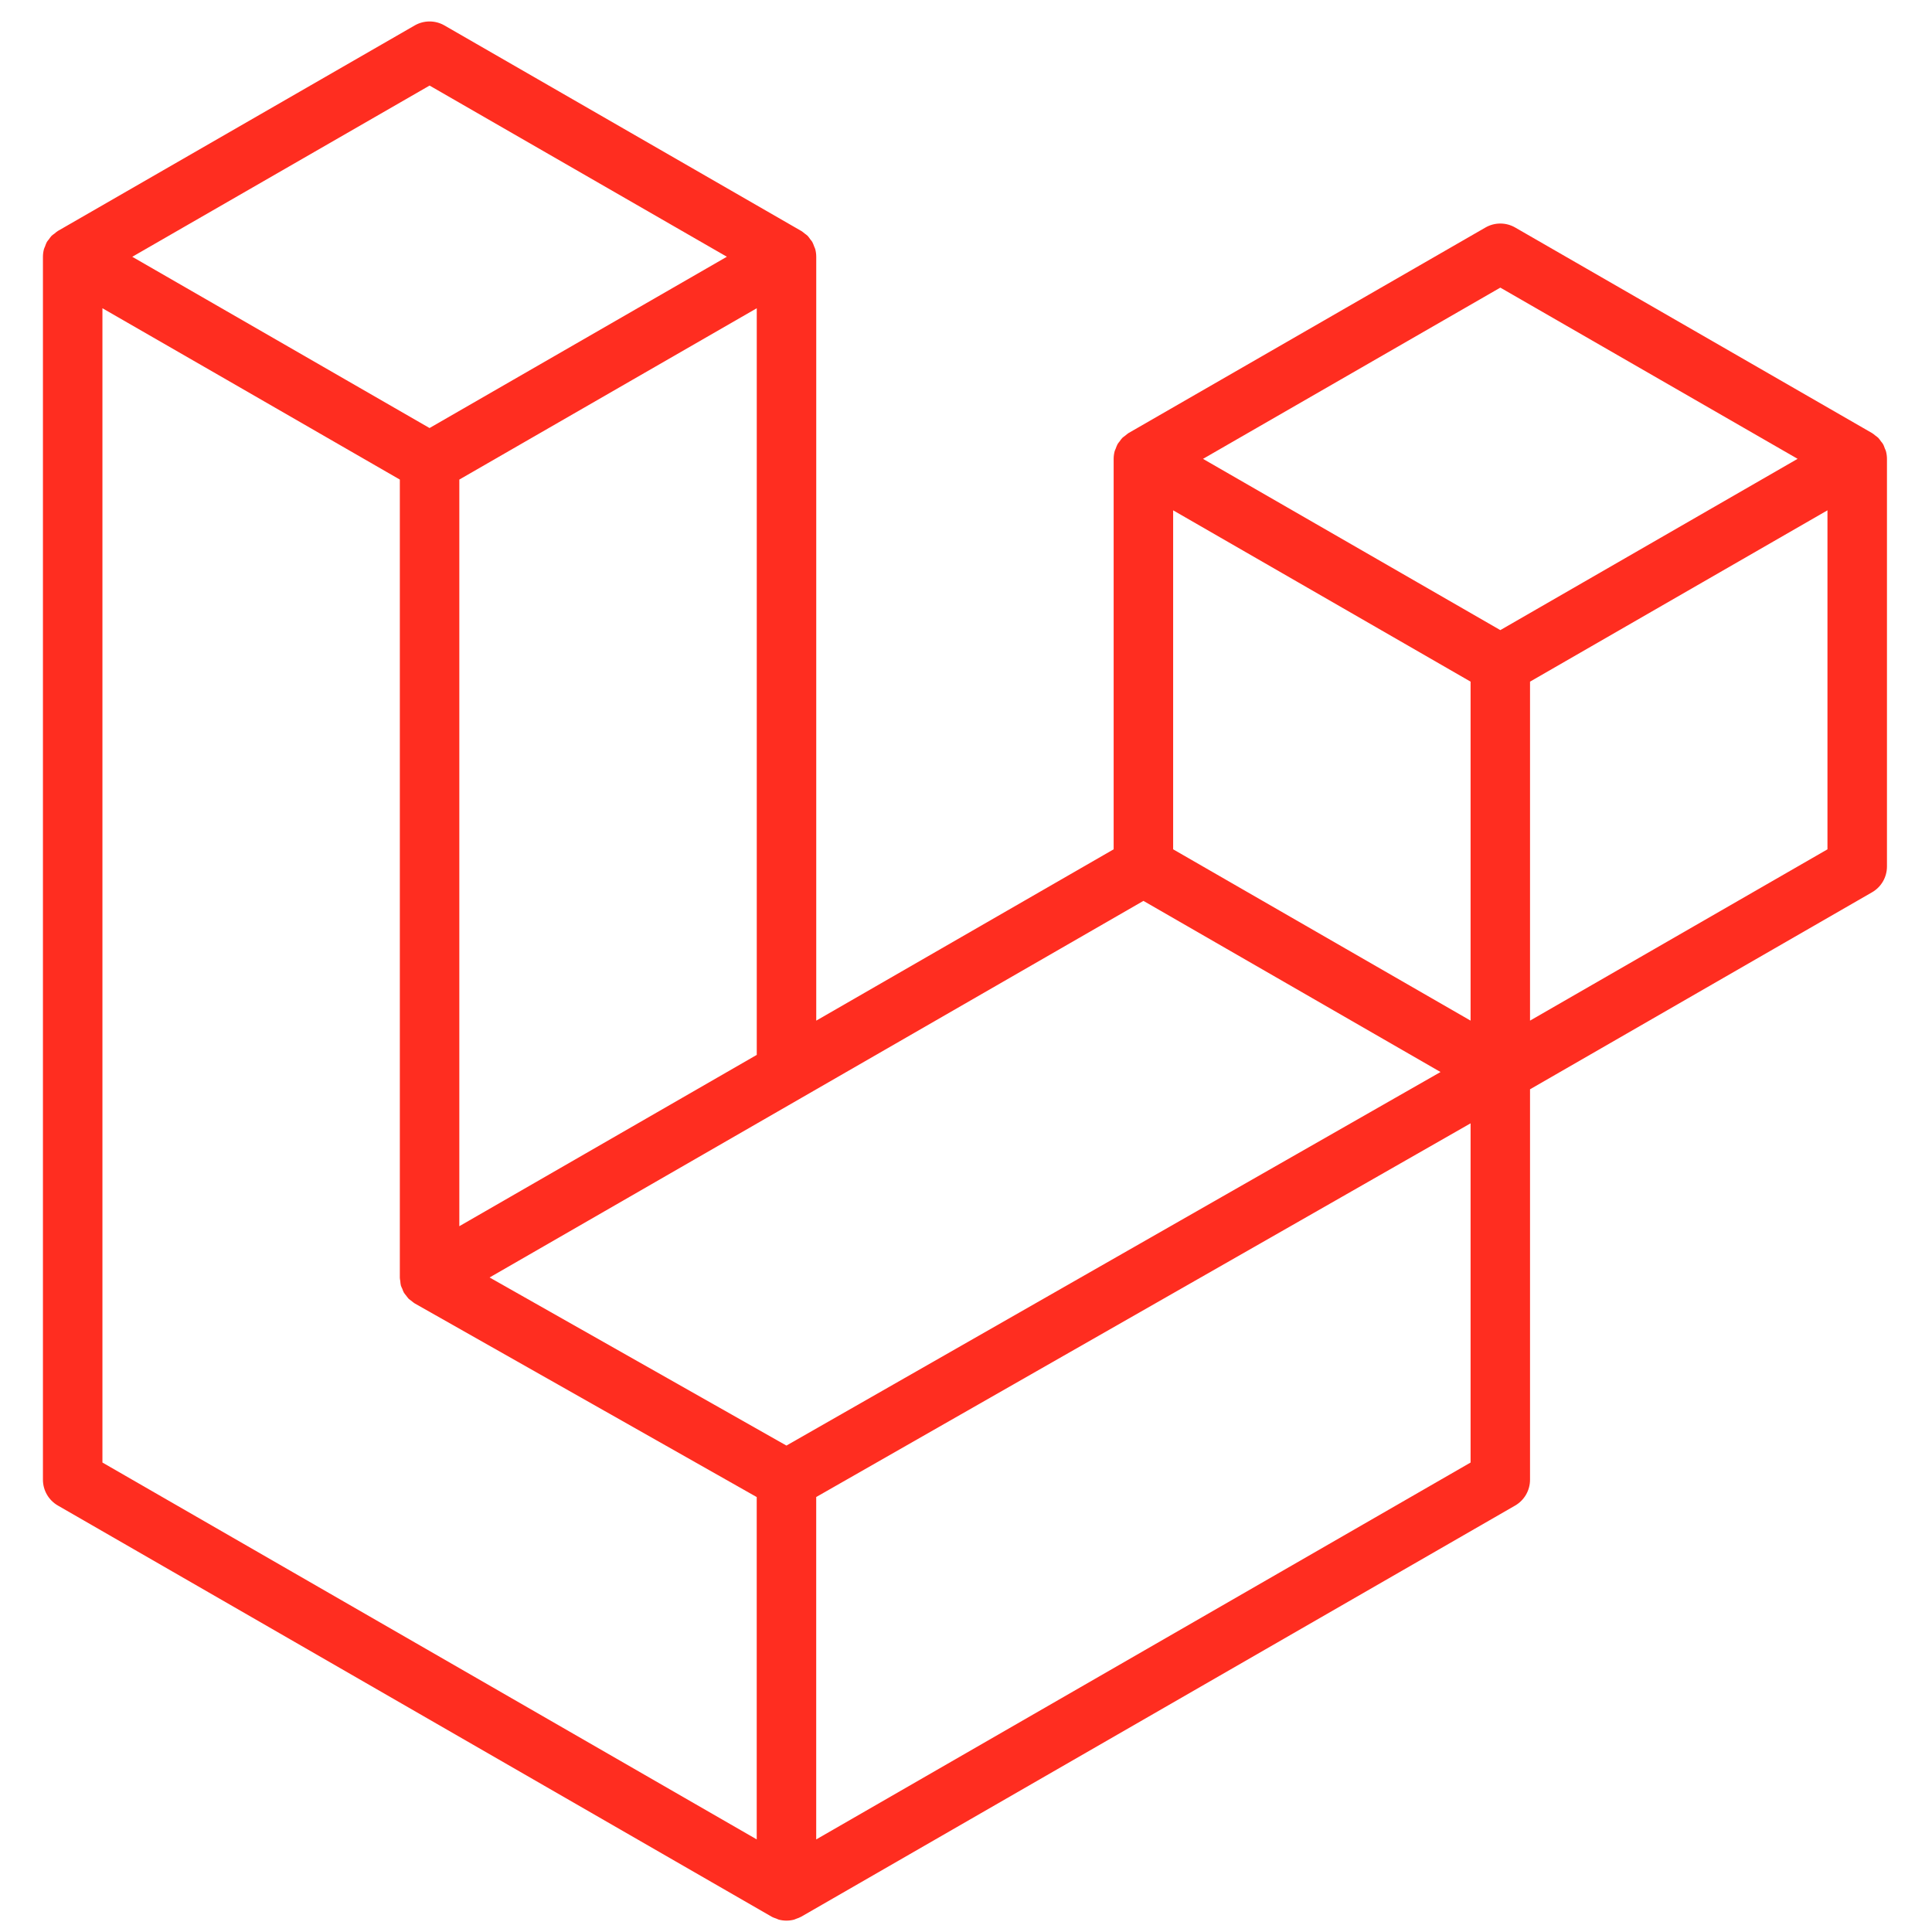
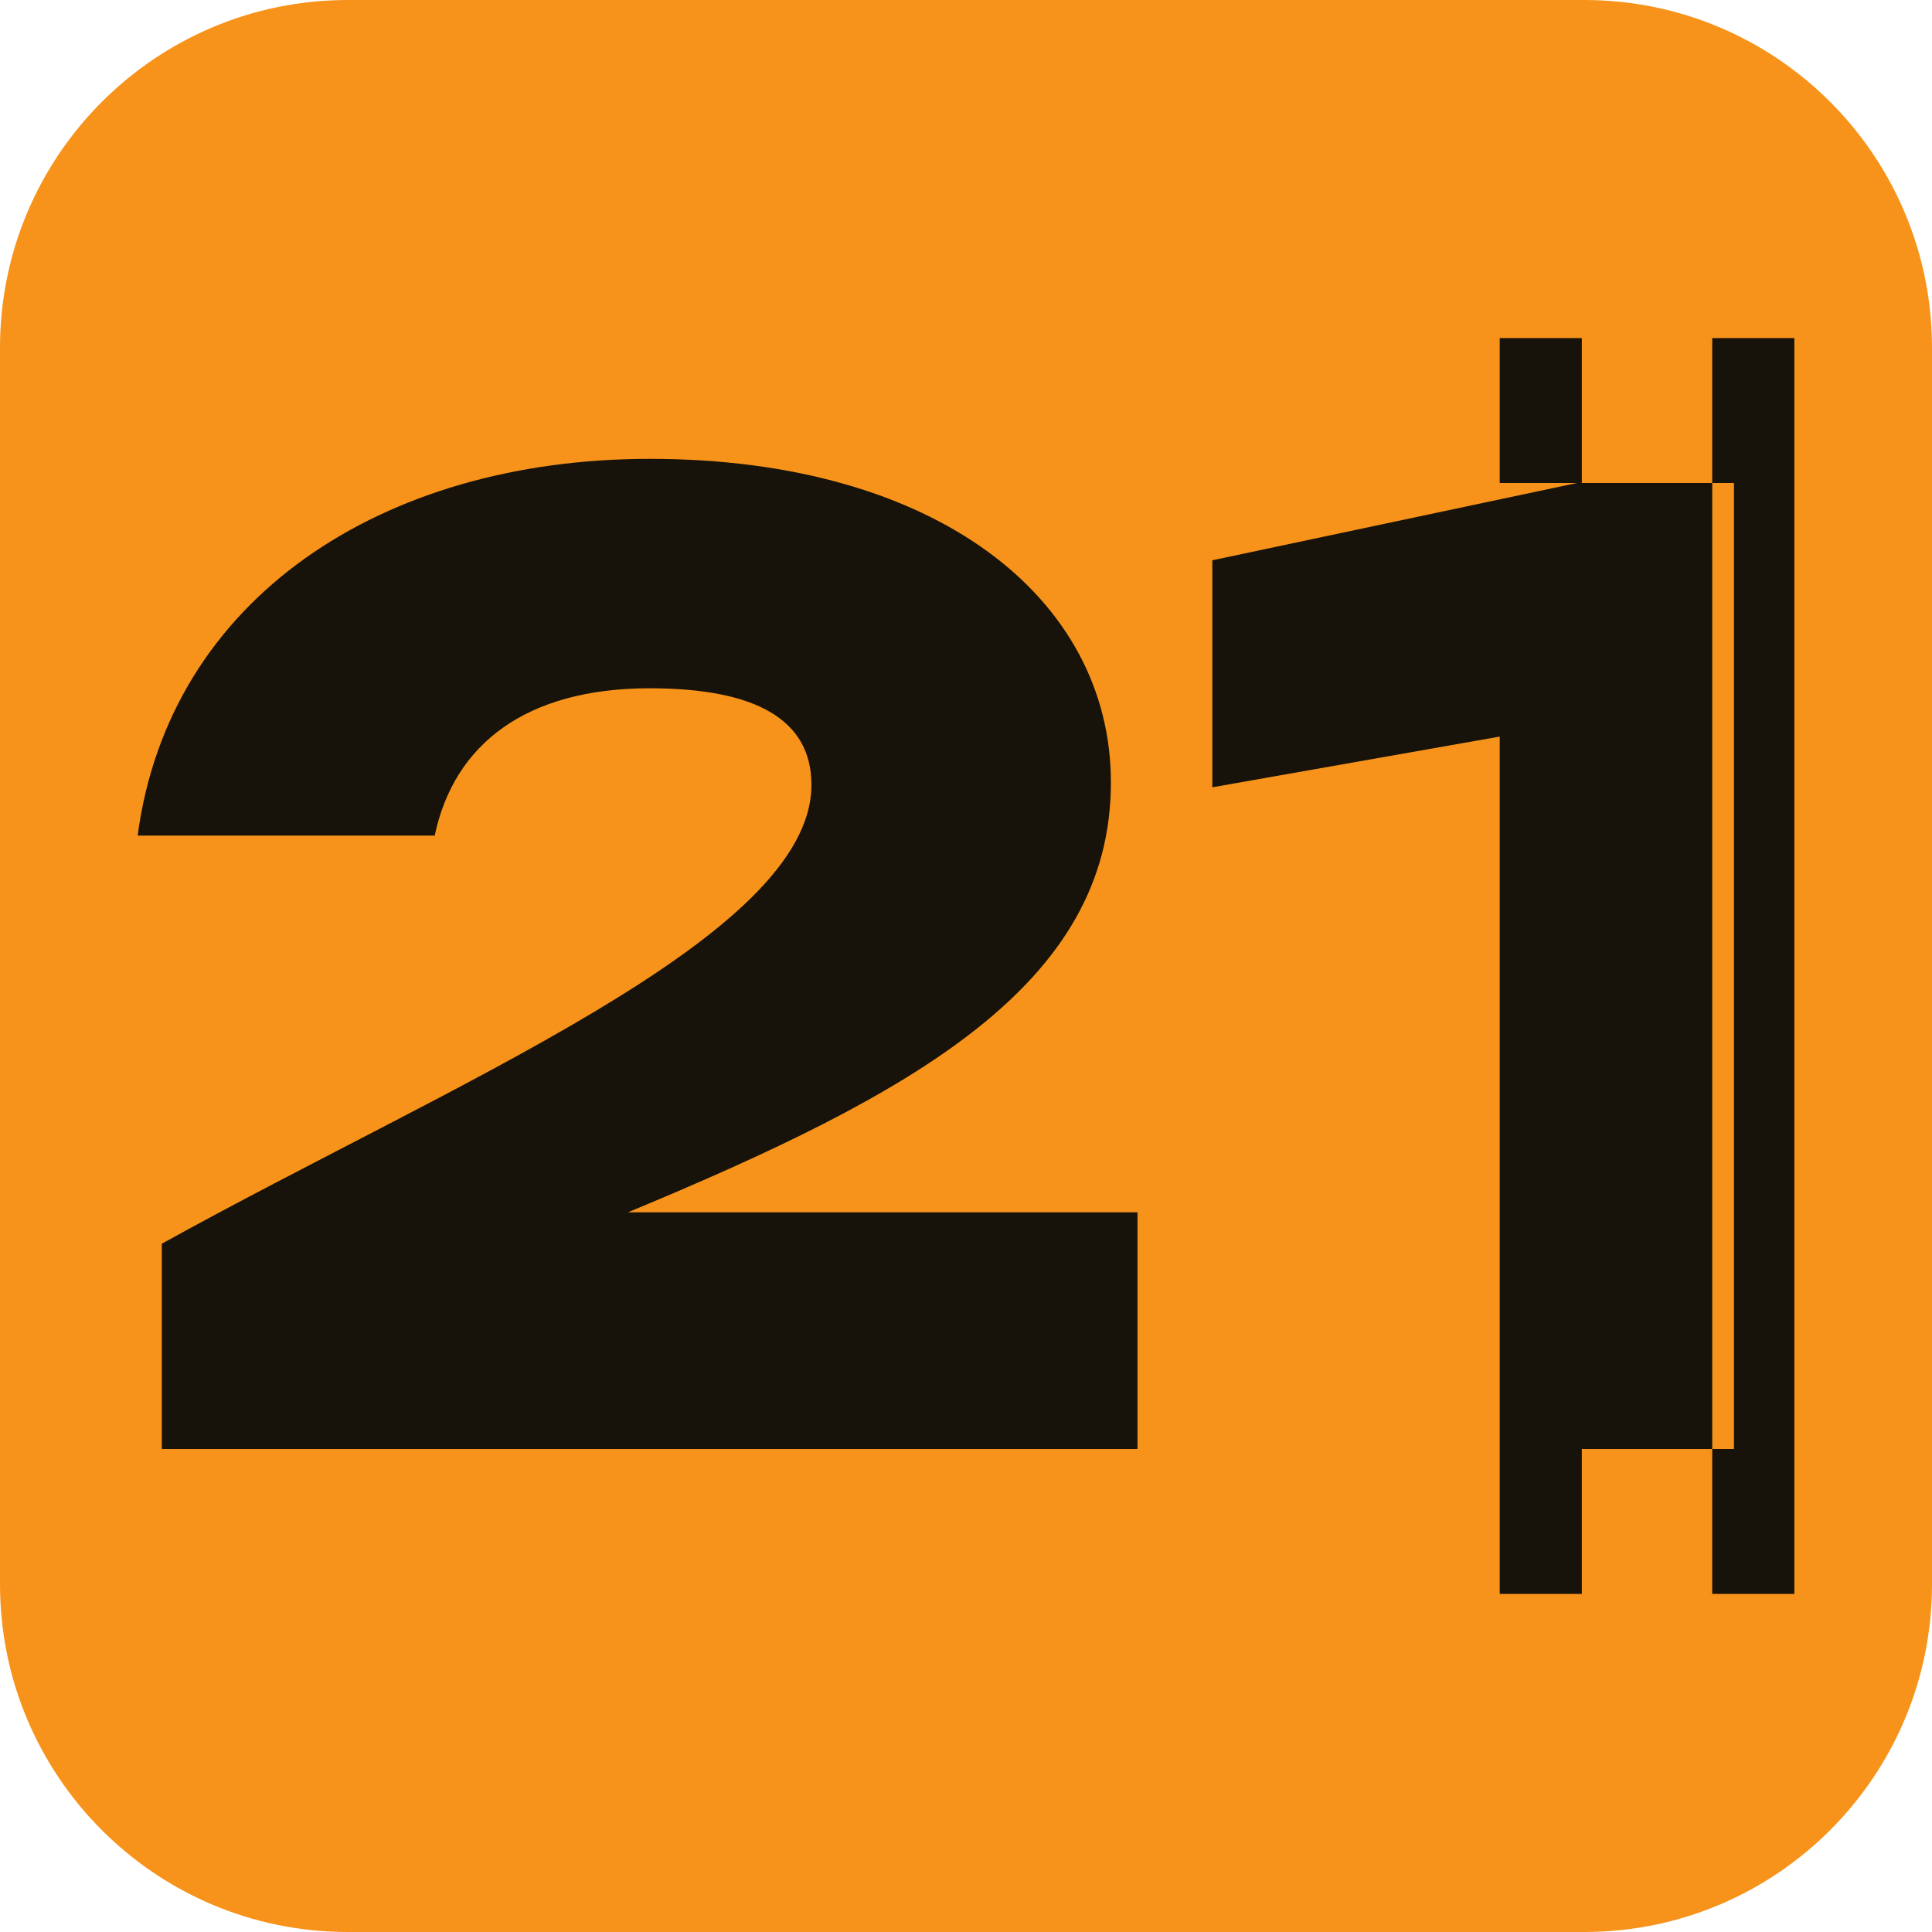
- <svg xmlns="http://www.w3.org/2000/svg" width="166" height="166" viewBox="0 0 166 166" fill="none">
-   <path fill-rule="evenodd" clip-rule="evenodd" d="M162.041 38.759C162.099 38.977 162.129 39.201 162.13 39.426V74.452C162.13 74.902 162.011 75.344 161.786 75.733C161.561 76.122 161.237 76.444 160.847 76.668L131.462 93.594V127.141C131.462 128.054 130.977 128.897 130.186 129.357L68.847 164.683C68.707 164.763 68.554 164.814 68.401 164.868C68.343 164.887 68.289 164.922 68.228 164.938C67.8 165.051 67.349 165.051 66.92 164.938C66.85 164.919 66.786 164.881 66.719 164.855C66.579 164.804 66.432 164.76 66.298 164.683L4.972 129.357C4.583 129.133 4.259 128.81 4.034 128.421C3.808 128.032 3.69 127.591 3.689 127.141L3.689 22.063C3.689 21.834 3.721 21.61 3.779 21.393C3.798 21.32 3.843 21.253 3.868 21.179C3.916 21.045 3.961 20.908 4.031 20.783C4.079 20.7 4.149 20.633 4.206 20.557C4.28 20.454 4.347 20.349 4.433 20.26C4.506 20.186 4.602 20.132 4.685 20.068C4.778 19.992 4.861 19.909 4.966 19.848L35.633 2.185C36.022 1.961 36.462 1.844 36.91 1.844C37.358 1.844 37.798 1.961 38.186 2.185L68.851 19.848H68.857C68.959 19.912 69.045 19.992 69.138 20.065C69.221 20.129 69.313 20.186 69.387 20.257C69.476 20.349 69.54 20.454 69.616 20.557C69.671 20.633 69.744 20.7 69.789 20.783C69.862 20.911 69.904 21.045 69.955 21.179C69.98 21.253 70.025 21.32 70.044 21.396C70.103 21.614 70.133 21.838 70.133 22.063V87.694L95.686 72.974V39.423C95.686 39.2 95.718 38.973 95.775 38.759C95.798 38.683 95.839 38.615 95.865 38.542C95.916 38.408 95.96 38.271 96.031 38.146C96.079 38.063 96.149 37.996 96.203 37.92C96.279 37.818 96.343 37.712 96.433 37.623C96.506 37.549 96.599 37.495 96.681 37.431C96.777 37.355 96.86 37.272 96.962 37.211L127.633 19.548C128.021 19.324 128.461 19.206 128.91 19.206C129.358 19.206 129.798 19.324 130.186 19.548L160.85 37.211C160.959 37.275 161.042 37.355 161.137 37.428C161.217 37.492 161.31 37.549 161.383 37.62C161.473 37.712 161.536 37.818 161.613 37.92C161.67 37.996 161.741 38.063 161.785 38.146C161.859 38.271 161.9 38.408 161.951 38.542C161.98 38.615 162.021 38.683 162.041 38.759ZM157.018 72.974V43.848L146.287 50.028L131.462 58.568V87.694L157.021 72.974H157.018ZM126.354 125.663V96.518L111.771 104.85L70.13 128.626V158.046L126.354 125.663ZM8.801 26.485V125.663L65.018 158.043V128.629L35.649 112L35.64 111.994L35.627 111.988C35.528 111.93 35.445 111.847 35.353 111.777C35.273 111.713 35.18 111.662 35.11 111.592L35.104 111.582C35.021 111.502 34.963 111.403 34.893 111.314C34.829 111.228 34.753 111.154 34.702 111.065L34.699 111.055C34.641 110.96 34.606 110.845 34.565 110.736C34.523 110.64 34.469 110.551 34.443 110.449C34.411 110.328 34.405 110.197 34.392 110.072C34.379 109.976 34.354 109.881 34.354 109.785V109.778V41.205L19.532 32.662L8.801 26.485ZM36.913 7.35L11.364 22.063L36.907 36.777L62.453 22.06L36.907 7.35H36.913ZM50.2 99.174L65.022 90.637V26.485L54.291 32.665L39.466 41.205V105.357L50.2 99.174ZM128.91 24.713L103.363 39.426L128.91 54.14L154.453 39.423L128.91 24.713ZM126.354 58.568L111.529 50.028L100.798 43.848V72.974L115.619 81.511L126.354 87.694V58.568ZM67.571 124.205L105.042 102.803L123.772 92.109L98.245 77.405L68.854 94.334L42.066 109.762L67.571 124.205Z" fill="#FF2D20" />
+ <svg xmlns="http://www.w3.org/2000/svg" viewBox="112 112 800 800">
+   <rect x="112" y="112" width="800" height="800" rx="144" fill="#F7931A" />
+   <g fill="#17120A">
+     <path d="M169 458C182 360 270 302 381 302C500 302 572 360 572 436C572 520 490 565 372 614H583V712H179V627C300 560 448 500 448 437C448 410 425 397 381 397C330 397 300 420 292 458Z" />
+     <path d="M614 344L765 312H855V712H733V417L614 438Z" />
+     <rect x="733" y="252" width="34" height="60" />
+     <rect x="821" y="252" width="34" height="60" />
+     <rect x="733" y="712" width="34" height="60" />
+     <rect x="821" y="712" width="34" height="60" />
+   </g>
+   <rect x="821" y="312" width="9" height="400" fill="#F7931A" />
</svg>
